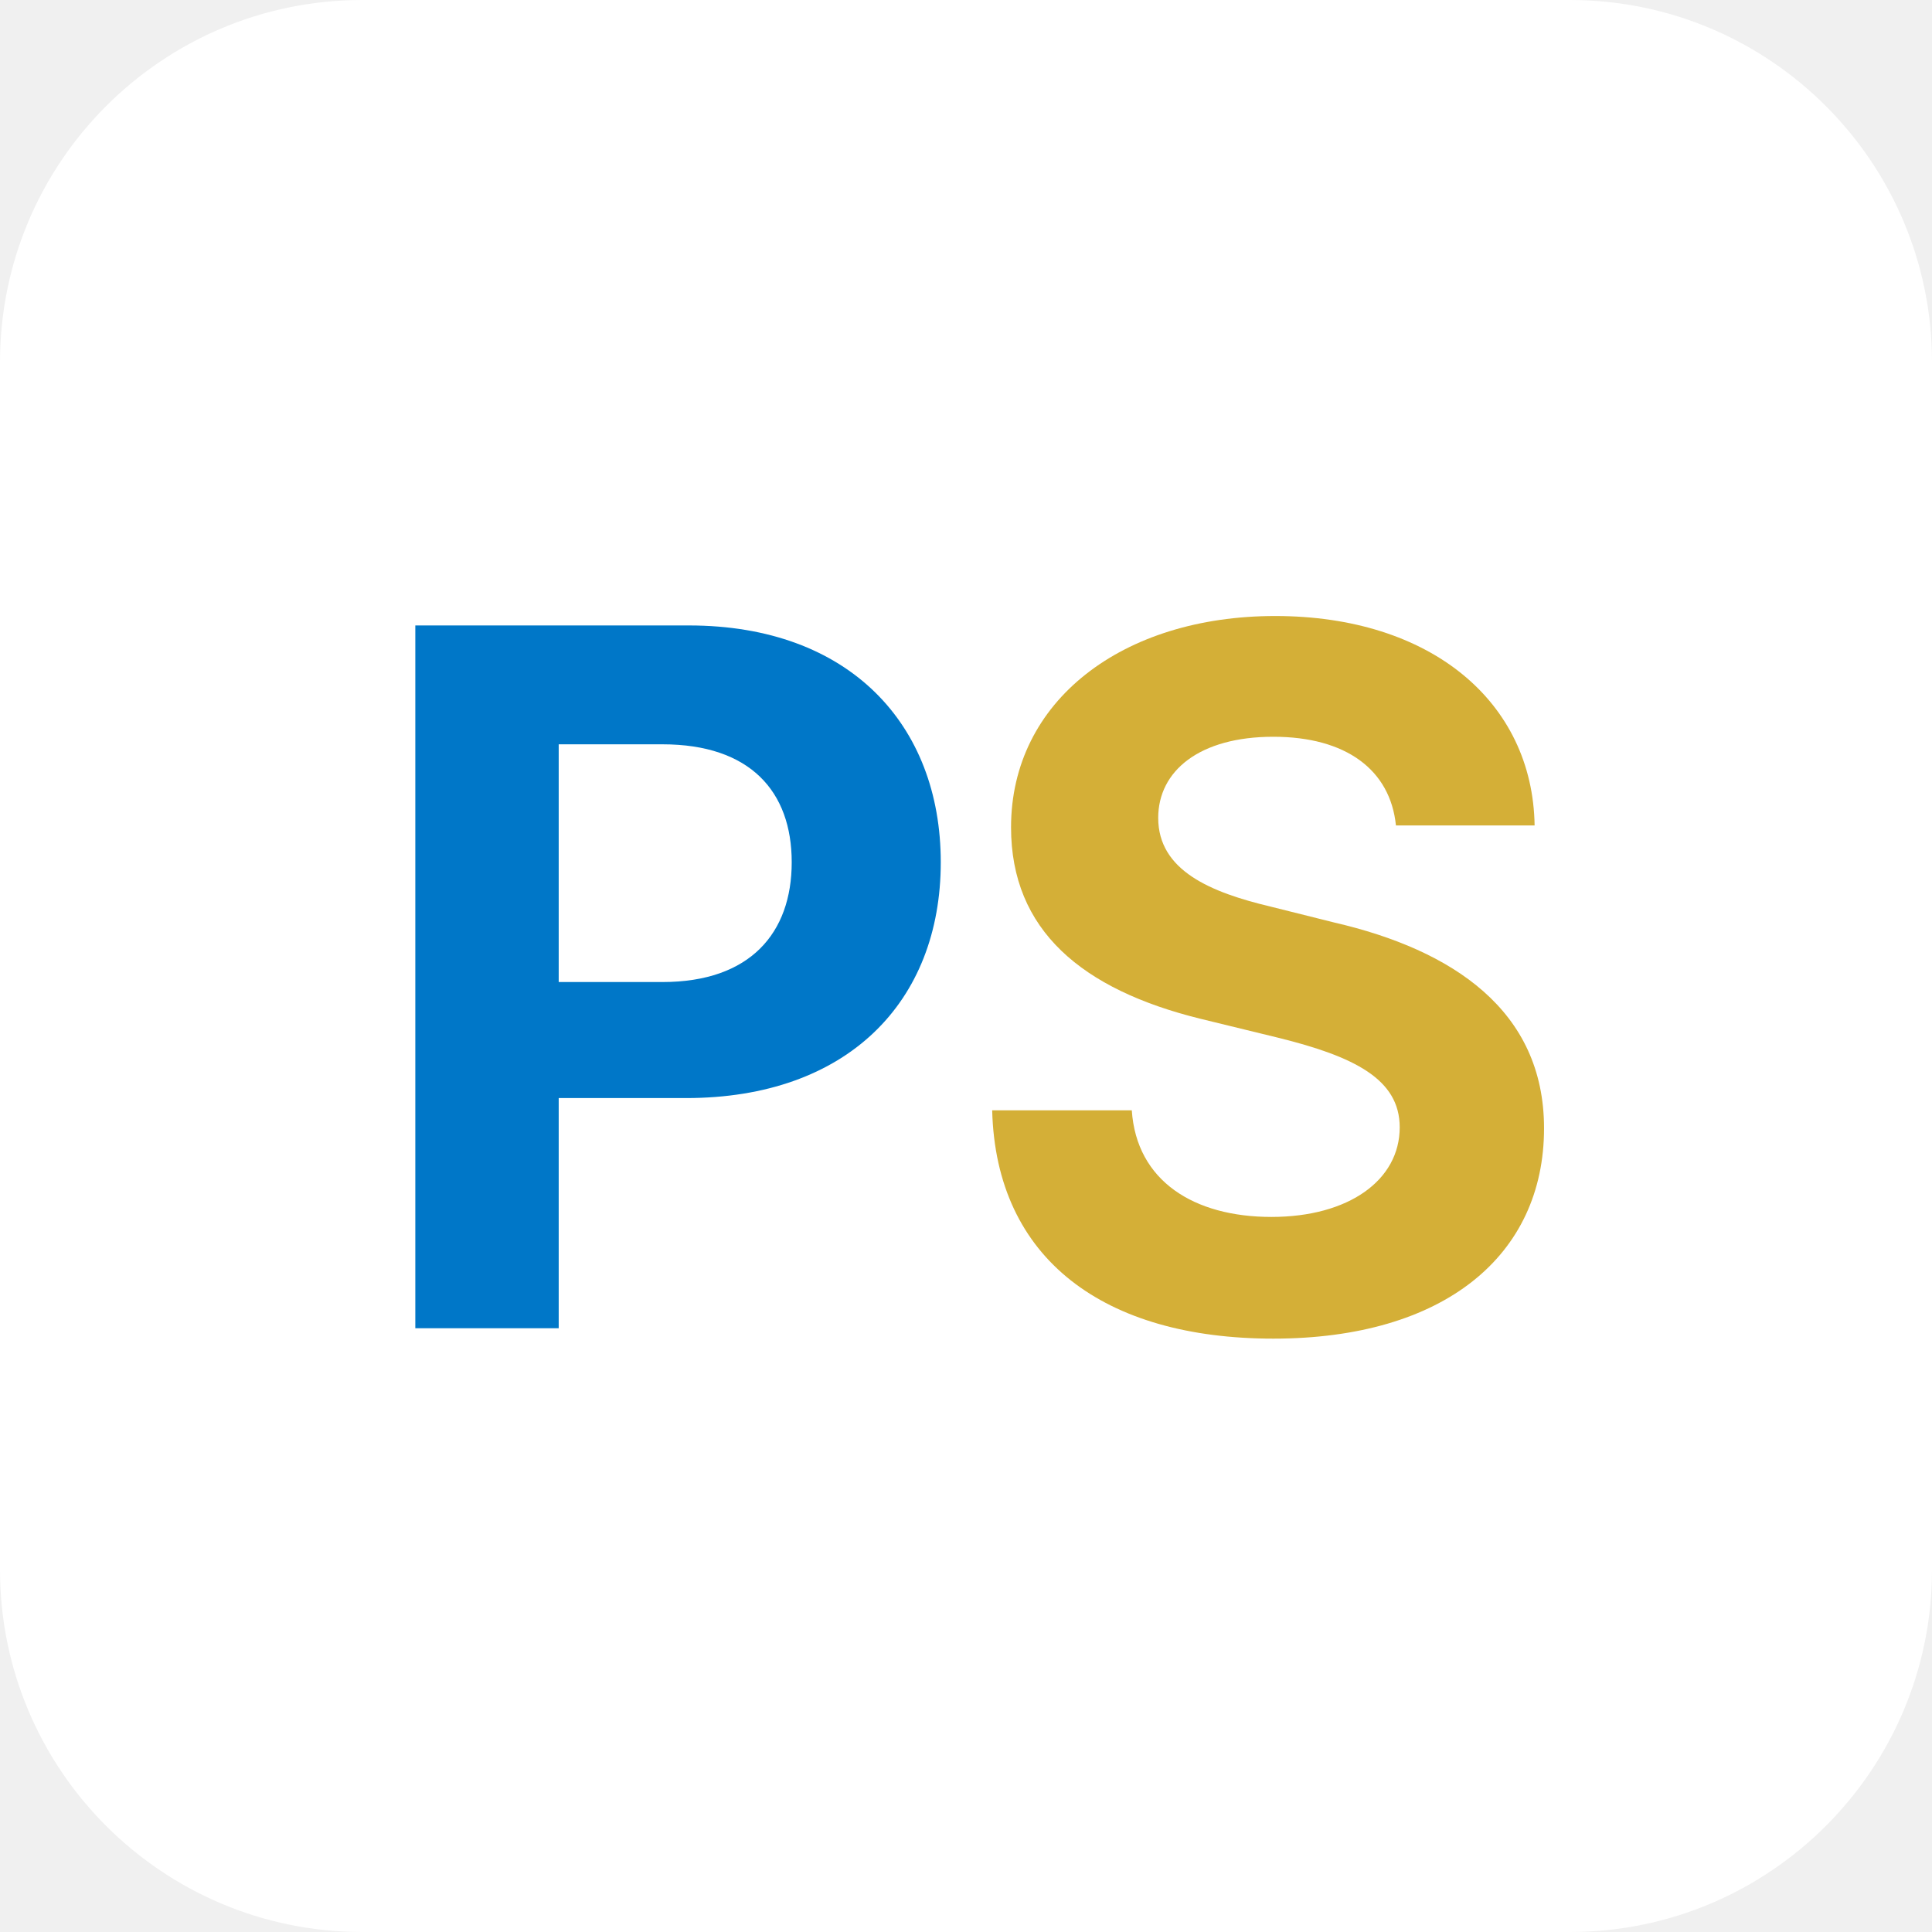
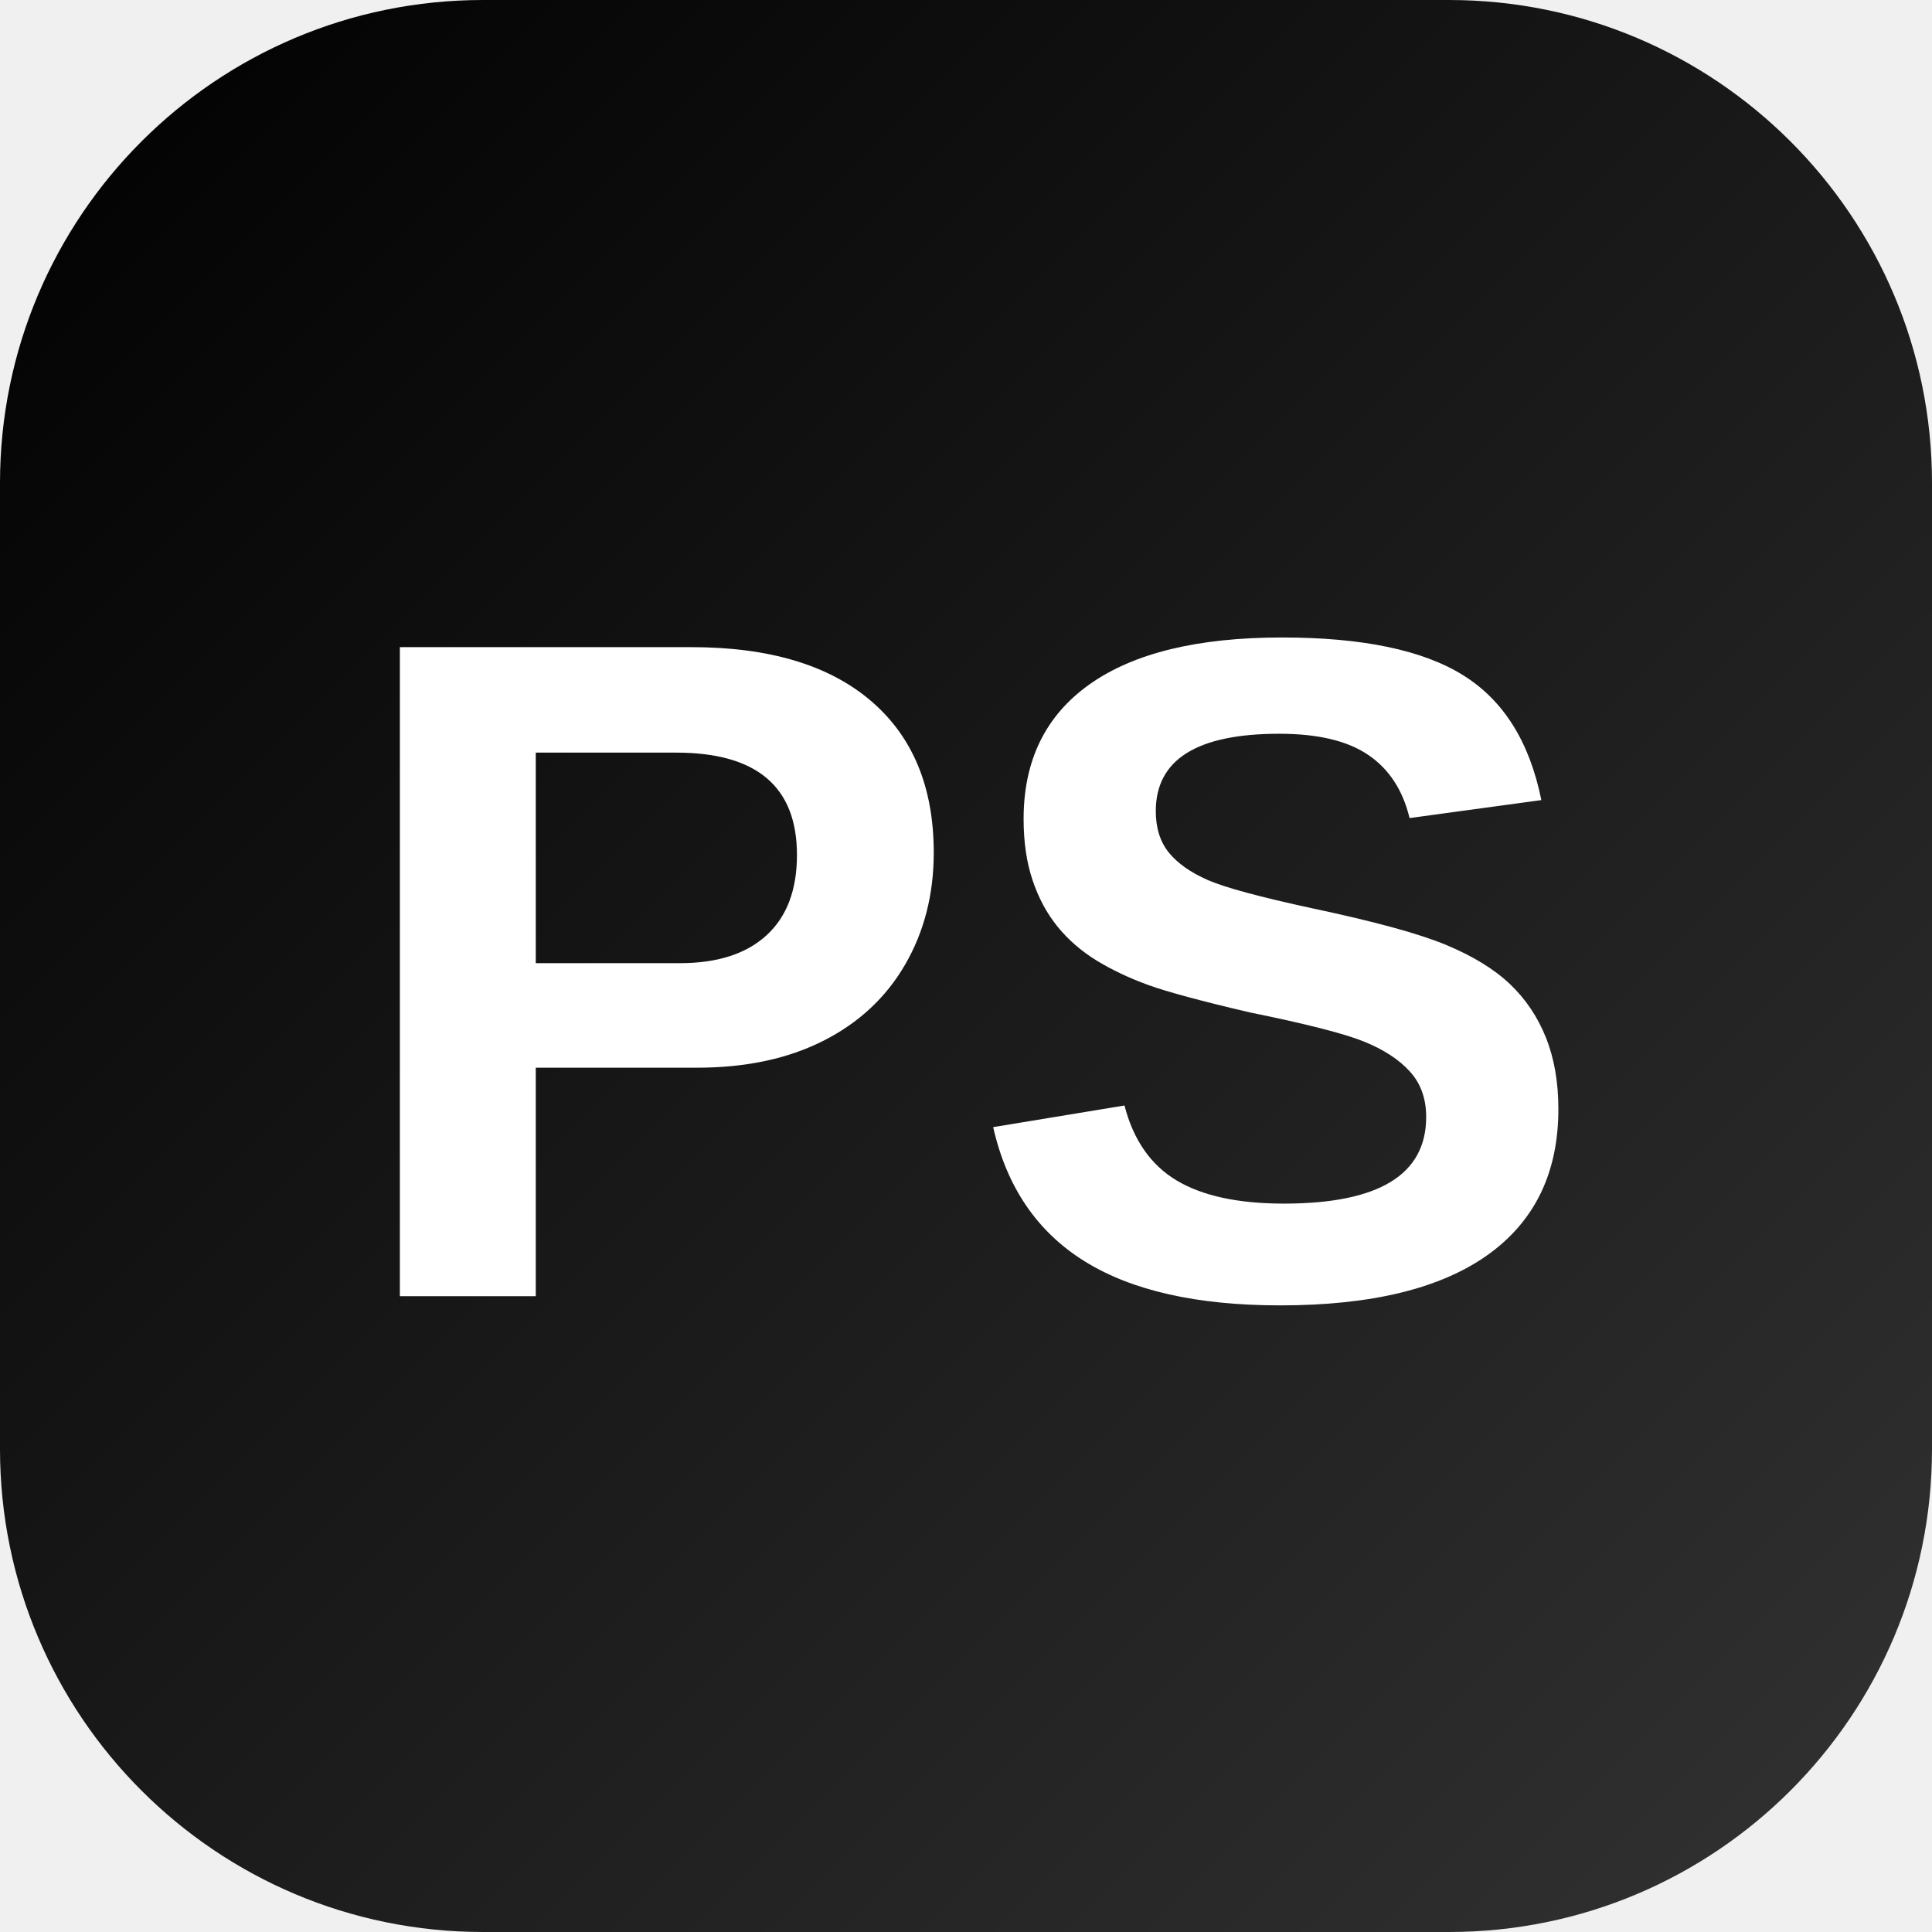
- <svg xmlns="http://www.w3.org/2000/svg" width="32" height="32" viewBox="0 0 32 32" fill="none">
-   <rect width="32" height="32" rx="6" fill="#FFFFFF" />
-   <text x="11" y="22" font-family="system-ui, -apple-system, sans-serif" font-size="16" font-weight="700" fill="#0077C8" text-anchor="middle">P</text>
-   <text x="21" y="22" font-family="system-ui, -apple-system, sans-serif" font-size="16" font-weight="700" fill="#D4AF37" text-anchor="middle">S</text>
+ <svg xmlns="http://www.w3.org/2000/svg" viewBox="0 0 512 512">
+   <defs>
+     <linearGradient id="grad" x1="0%" y1="0%" x2="100%" y2="100%">
+       <stop offset="0%" style="stop-color:#000000;stop-opacity:1" />
+       <stop offset="100%" style="stop-color:#333333;stop-opacity:1" />
+     </linearGradient>
+   </defs>
+   <rect width="512" height="512" rx="128" fill="url(#grad)" />
+   <text x="50%" y="50%" font-family="Arial, sans-serif" font-weight="bold" font-size="250" fill="white" text-anchor="middle" dy=".35em">PS</text>
</svg>
